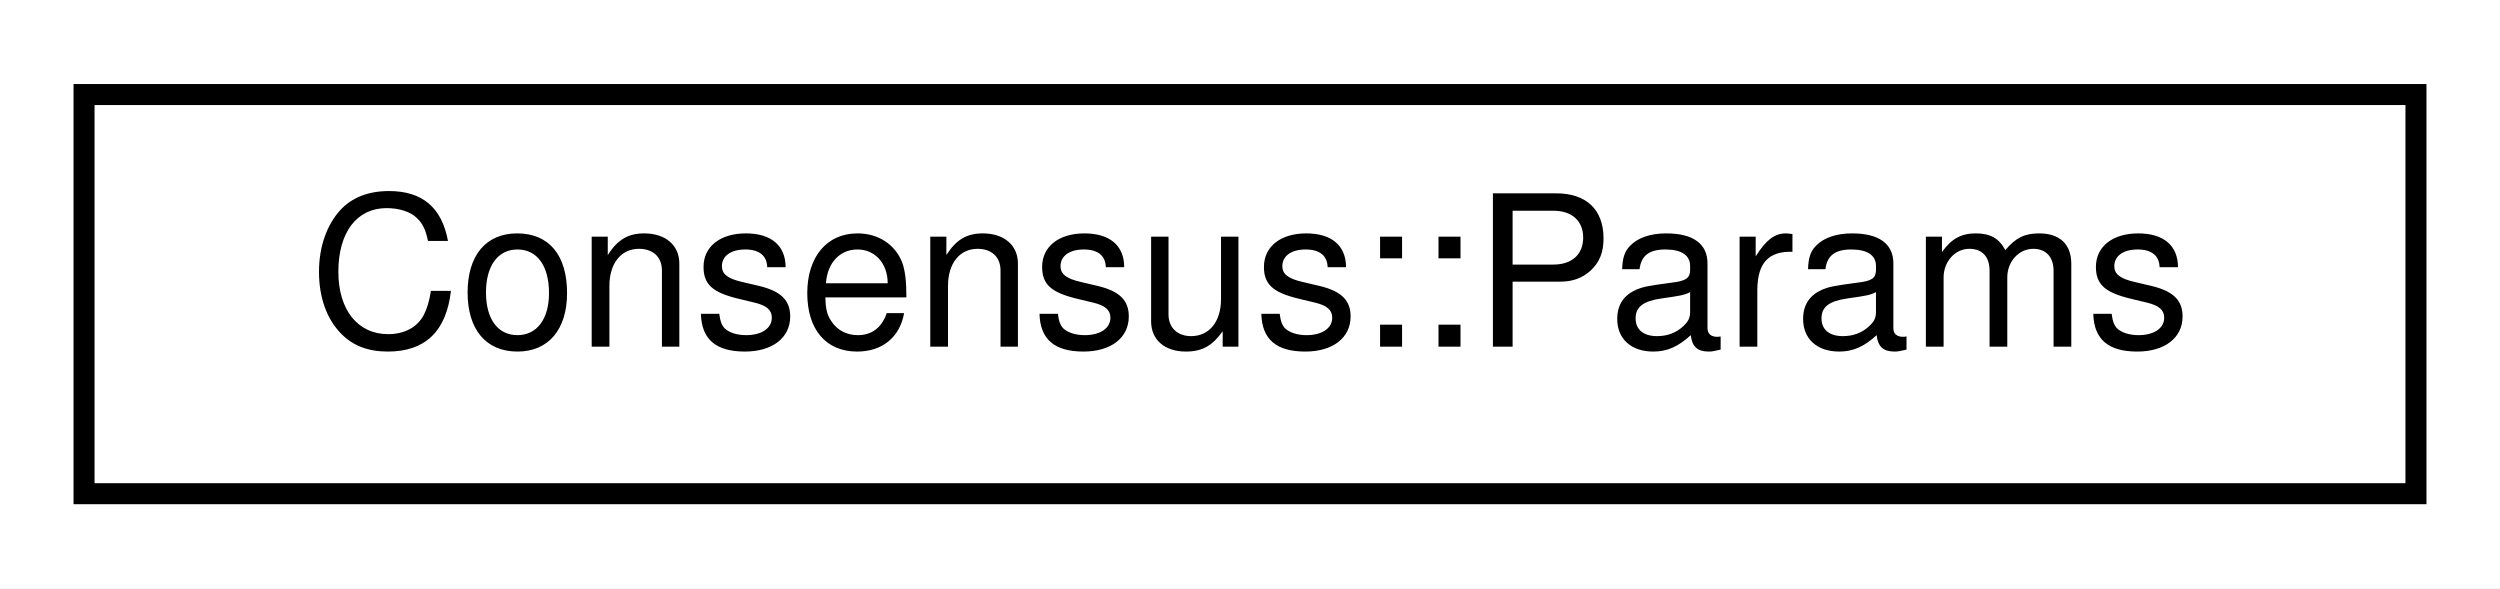
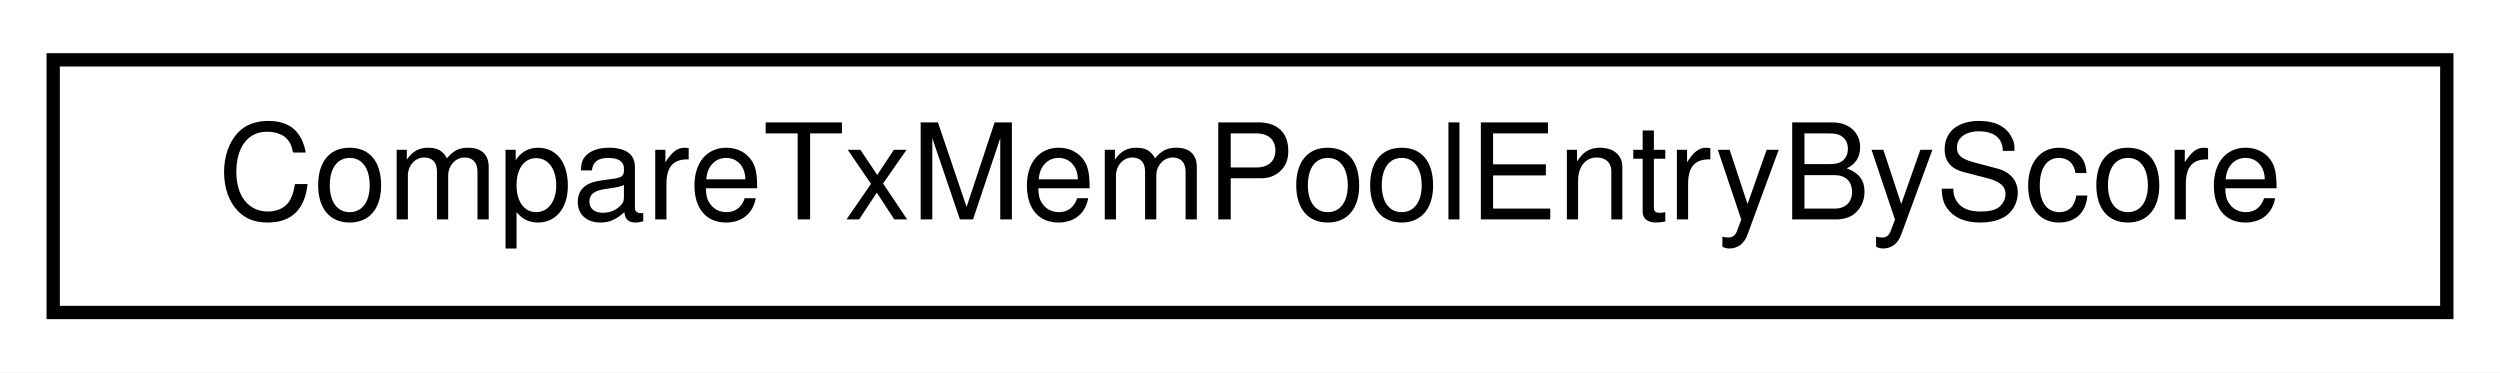
- <svg xmlns="http://www.w3.org/2000/svg" xmlns:xlink="http://www.w3.org/1999/xlink" width="119pt" height="28pt" viewBox="0.00 0.00 119.00 28.00">
+ <svg xmlns="http://www.w3.org/2000/svg" xmlns:xlink="http://www.w3.org/1999/xlink" width="188pt" height="28pt" viewBox="0.00 0.00 188.00 28.00">
  <g id="graph0" class="graph" transform="scale(1 1) rotate(0) translate(4 24)">
-     <polygon fill="white" stroke="none" points="-4,4 -4,-24 115,-24 115,4 -4,4" />
+     <polygon fill="white" stroke="none" points="-4,4 -4,-24 184,-24 184,4 -4,4" />
    <g id="node1" class="node">
      <g id="a_node1">
-         <a xlink:href="struct_consensus_1_1_params.html" target="_top" xlink:title="Parameters that influence chain consensus. ">
-           <polygon fill="white" stroke="black" points="-7.10543e-15,-0.5 -7.10543e-15,-19.5 111,-19.5 111,-0.5 -7.10543e-15,-0.5" />
-           <text text-anchor="middle" x="55.5" y="-7.5" font-family="Helvetica,sans-Serif" font-size="10.00">Consensus::Params</text>
+         <a xlink:href="class_compare_tx_mem_pool_entry_by_score.html" target="_top" xlink:title="Sort by feerate of entry (fee/size) in descending order This is only used for transaction relay...">
+           <polygon fill="white" stroke="black" points="0,-0.5 0,-19.5 180,-19.5 180,-0.5 0,-0.5" />
+           <text text-anchor="middle" x="90" y="-7.5" font-family="Helvetica,sans-Serif" font-size="10.00">CompareTxMemPoolEntryByScore</text>
        </a>
      </g>
    </g>
  </g>
</svg>
